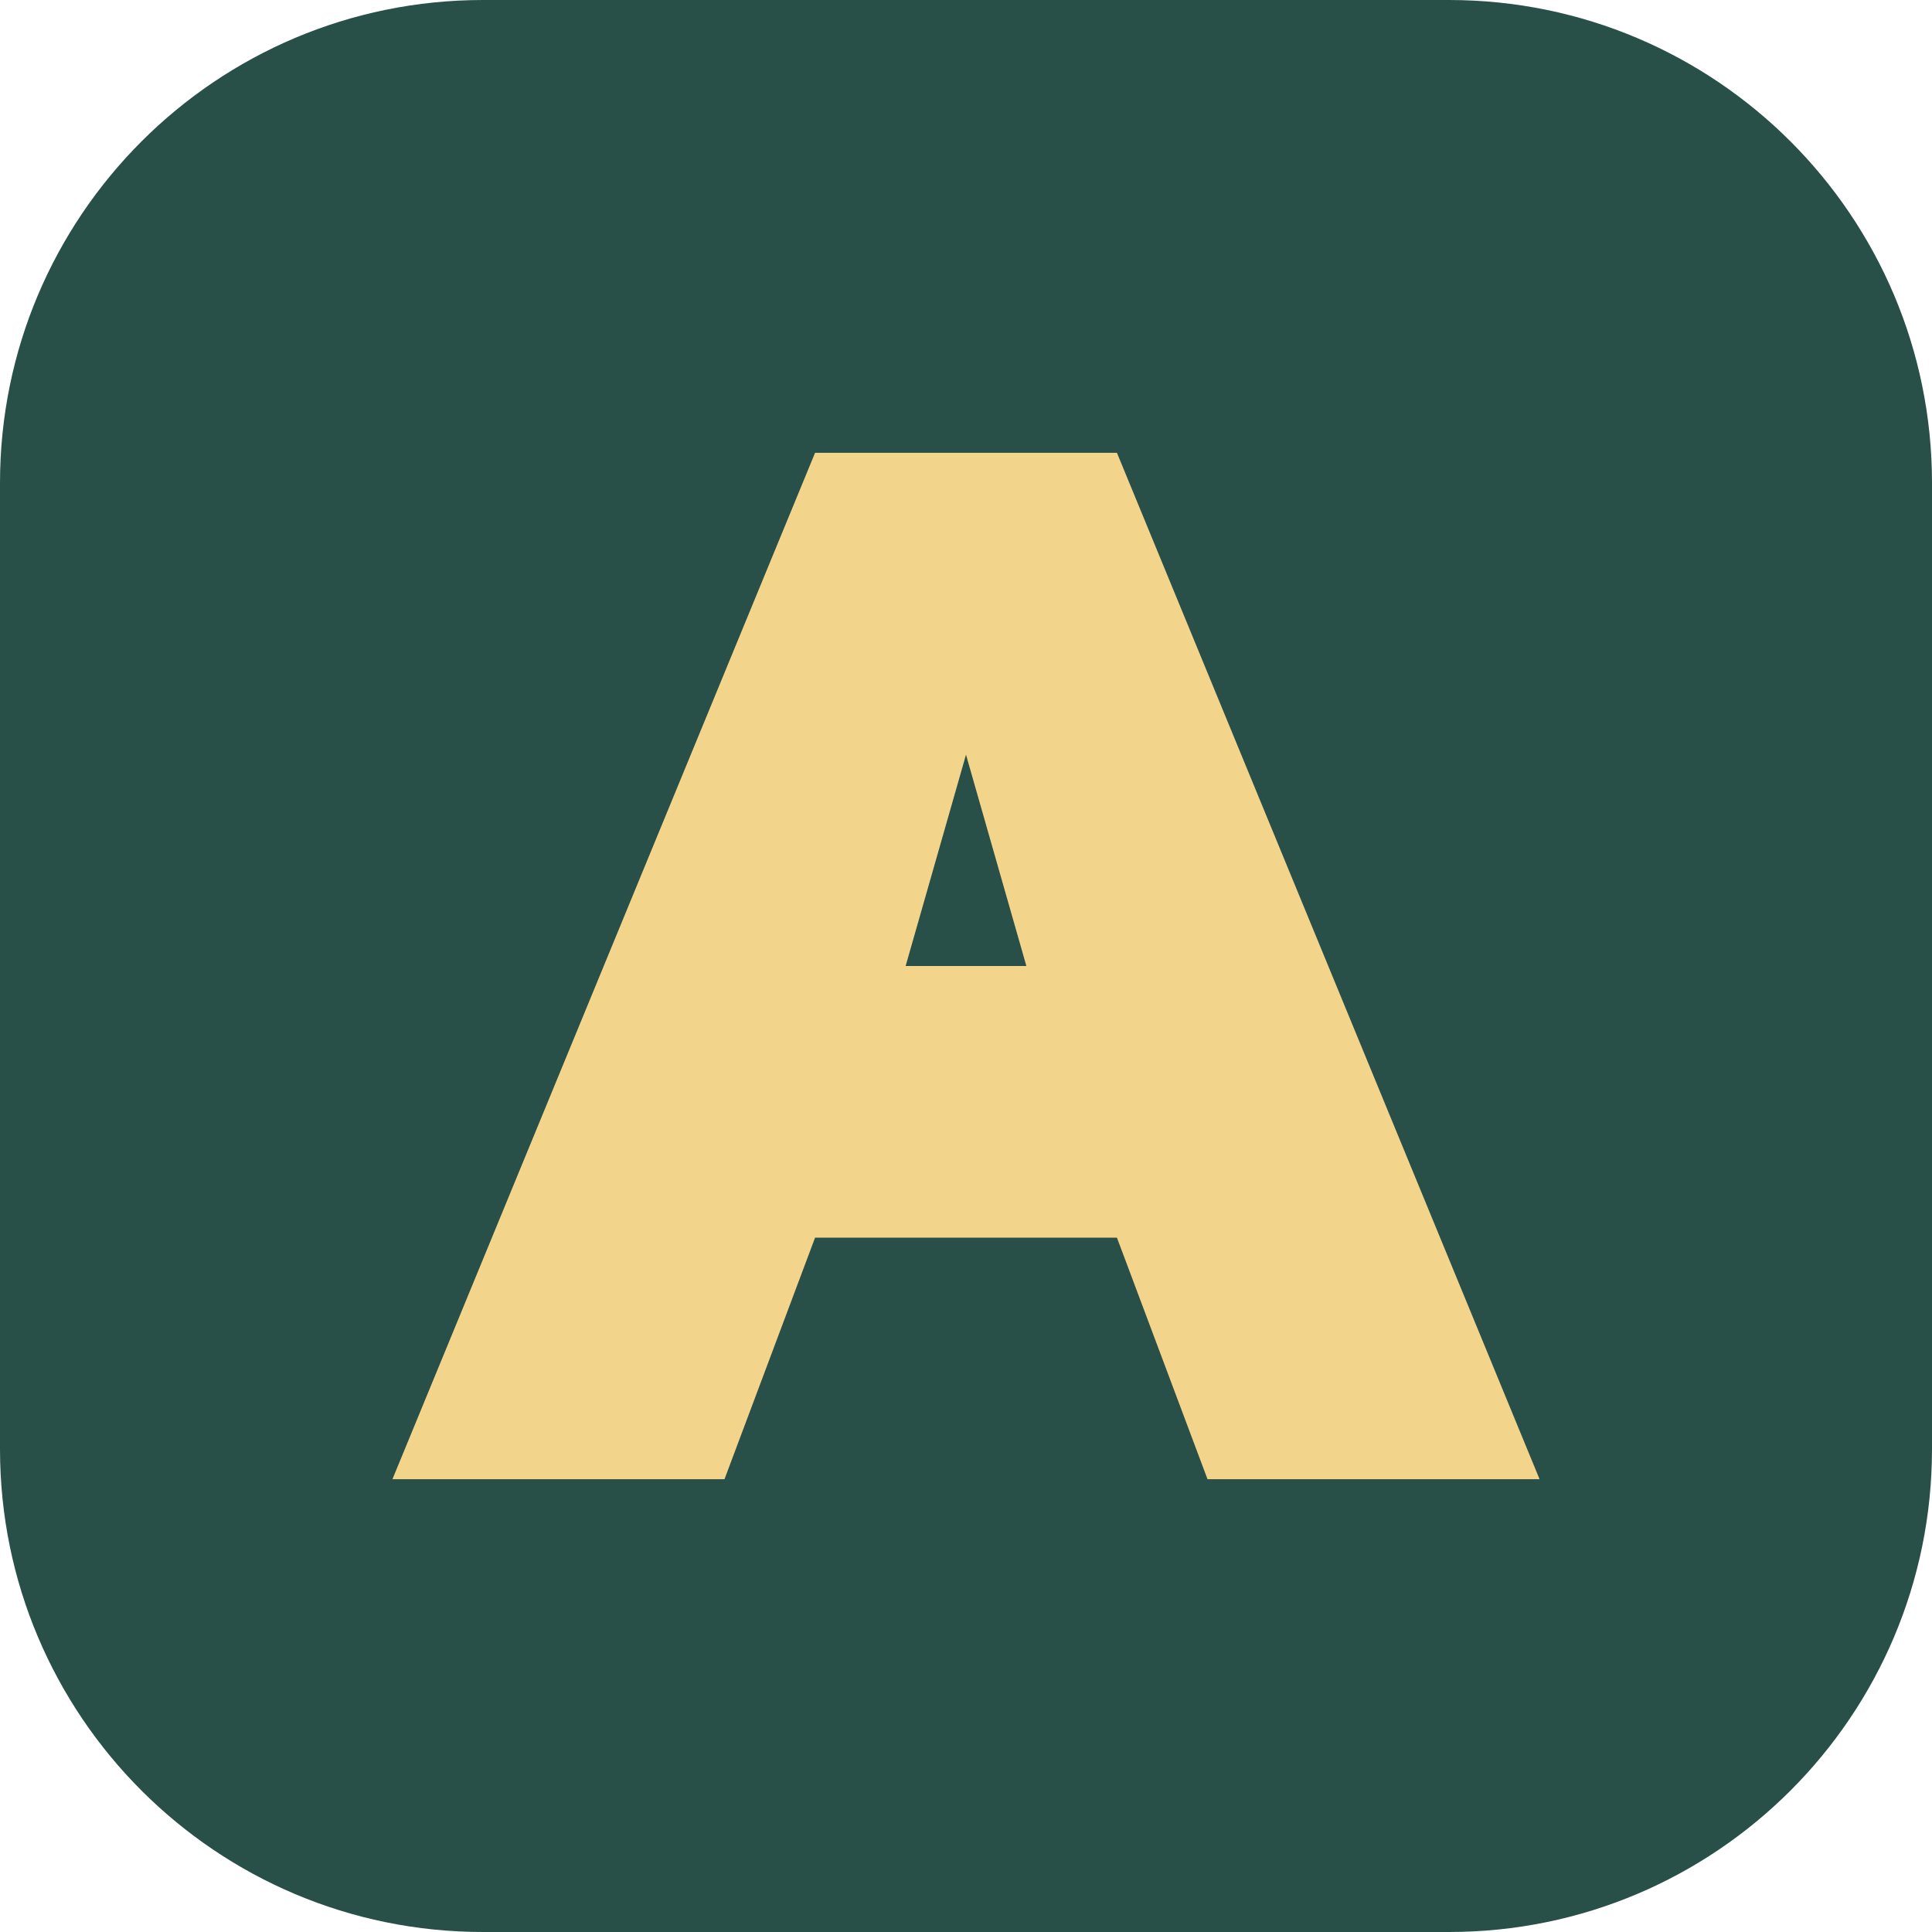
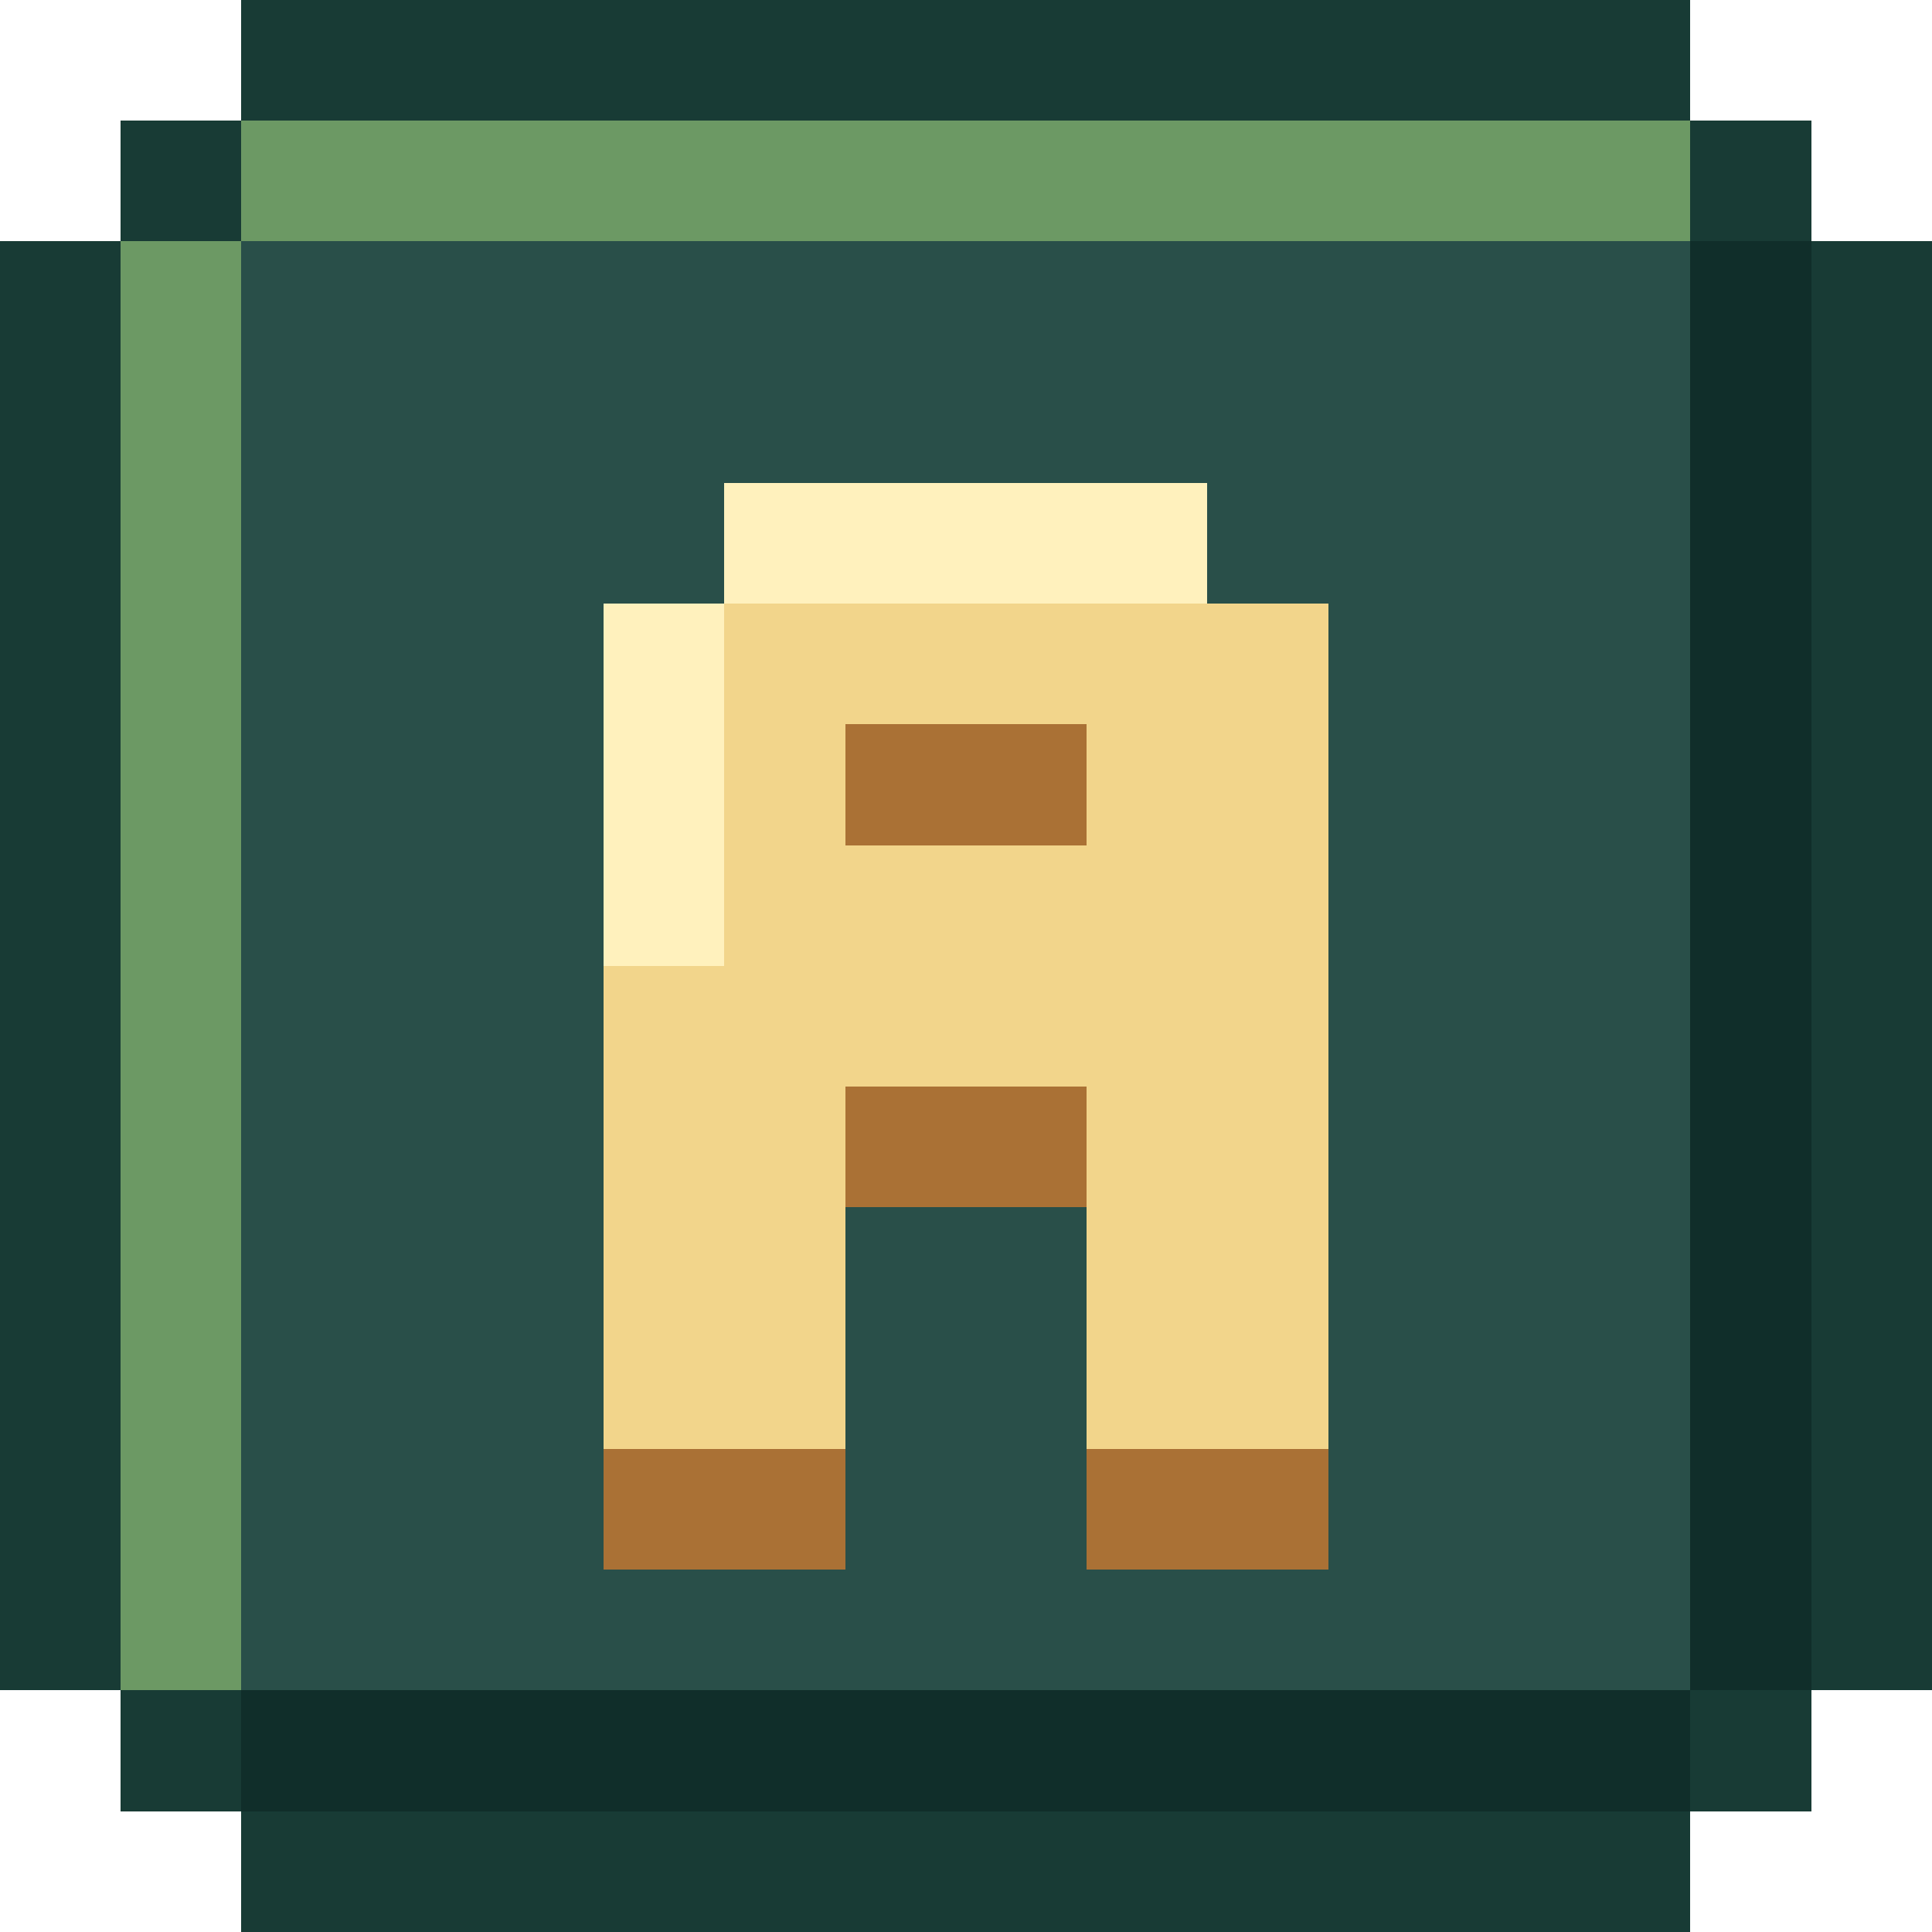
- <svg xmlns="http://www.w3.org/2000/svg" viewBox="0 0 64 64">
-   <rect width="64" height="64" rx="16" fill="#294f49" />
-   <path d="M13 49 27 15h10l14 34H40l-3-8H27l-3 8Zm17-17h4l-2-7Z" fill="#f2d58b" fill-rule="evenodd" />
+ <svg xmlns="http://www.w3.org/2000/svg" viewBox="0 0 16 16" shape-rendering="crispEdges">
+   <path d="M2 0h12v1h1v1h1v12h-1v1h-1v1H2v-1H1v-1H0V2h1V1h1Z" fill="#183b35" />
+   <path d="M2 1h12v1h1v12h-1v1H2v-1H1V2h1Z" fill="#294f49" />
+   <path d="M2 1h12v1H2v12H1V2h1Z" fill="#6c9964" />
+   <path d="M14 2h1v12h-1v1H2v-1h12Z" fill="#102e2a" />
+   <path d="M6 4h4v1h1v7H9V9H7v3H5V5h1Zm1 2v1h2V6Z" transform="translate(0 1)" fill="#aa7135" fill-rule="evenodd" />
+   <path d="M6 4h4v1h1v7H9V9H7v3H5V5h1Zm1 2v1h2V6Z" fill="#f2d58b" fill-rule="evenodd" />
+   <path d="M6 4h4v1H6ZM5 5h1v3H5Z" fill="#fff1bd" />
</svg>
